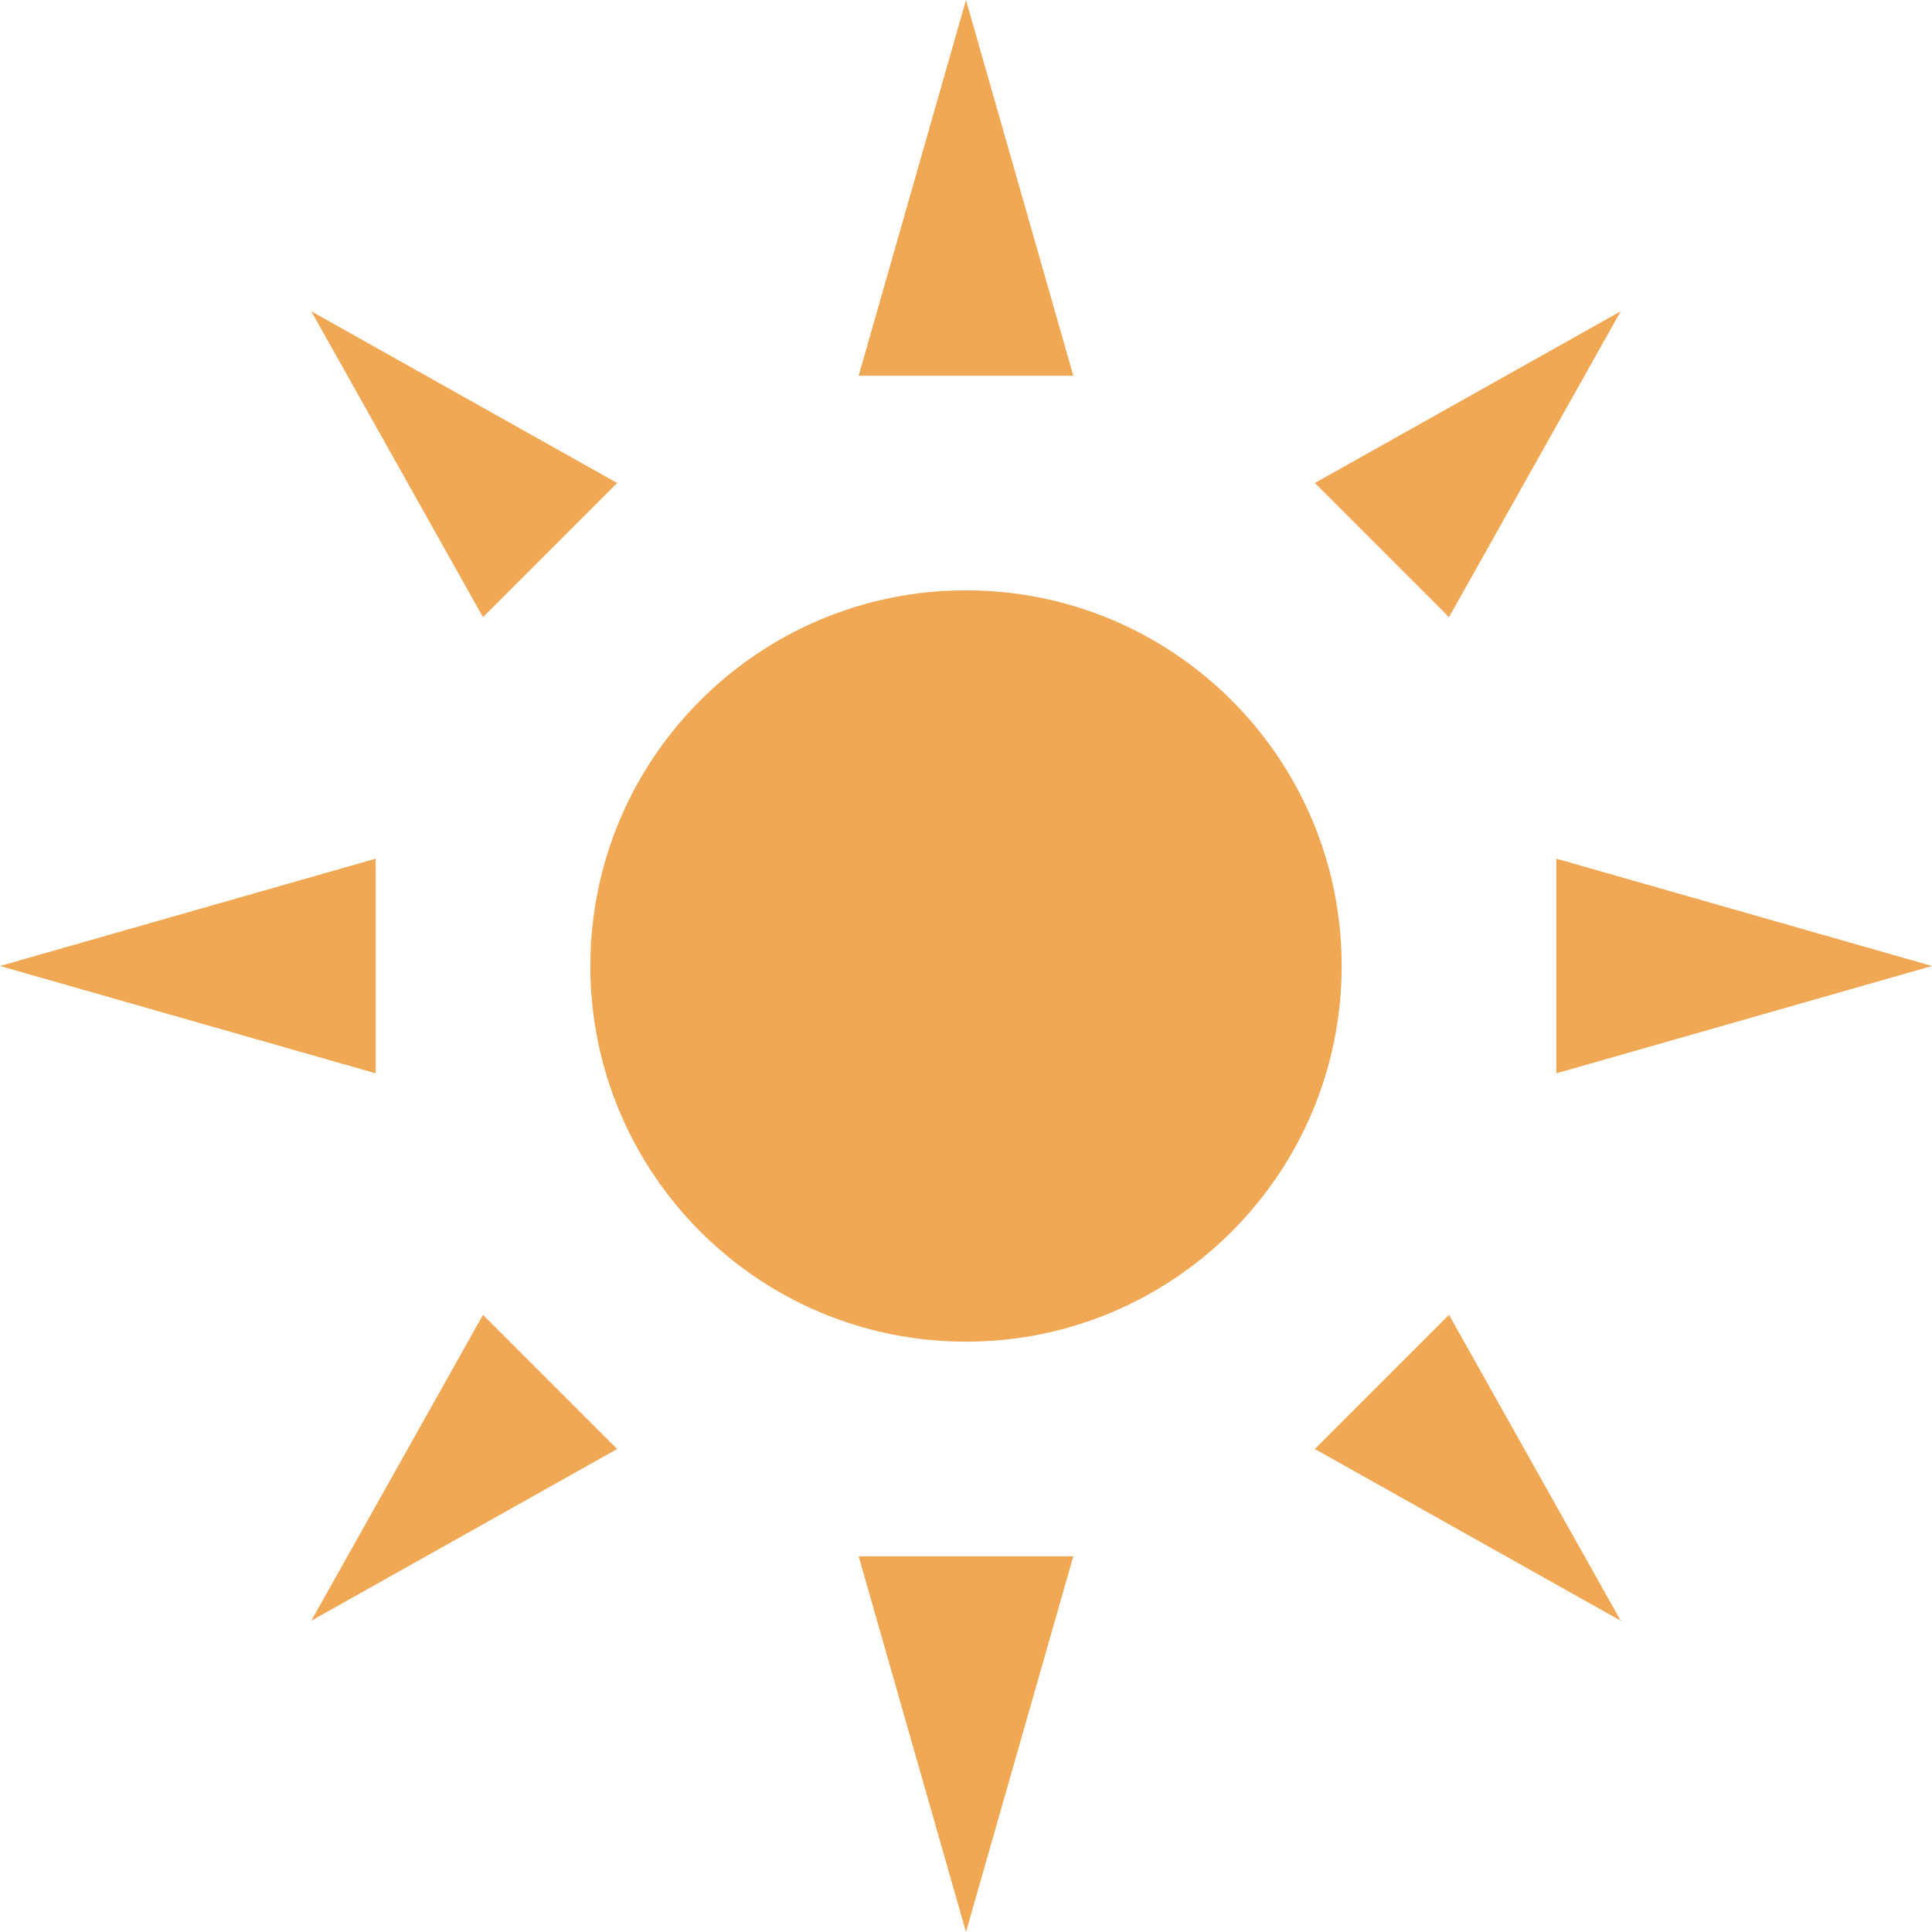
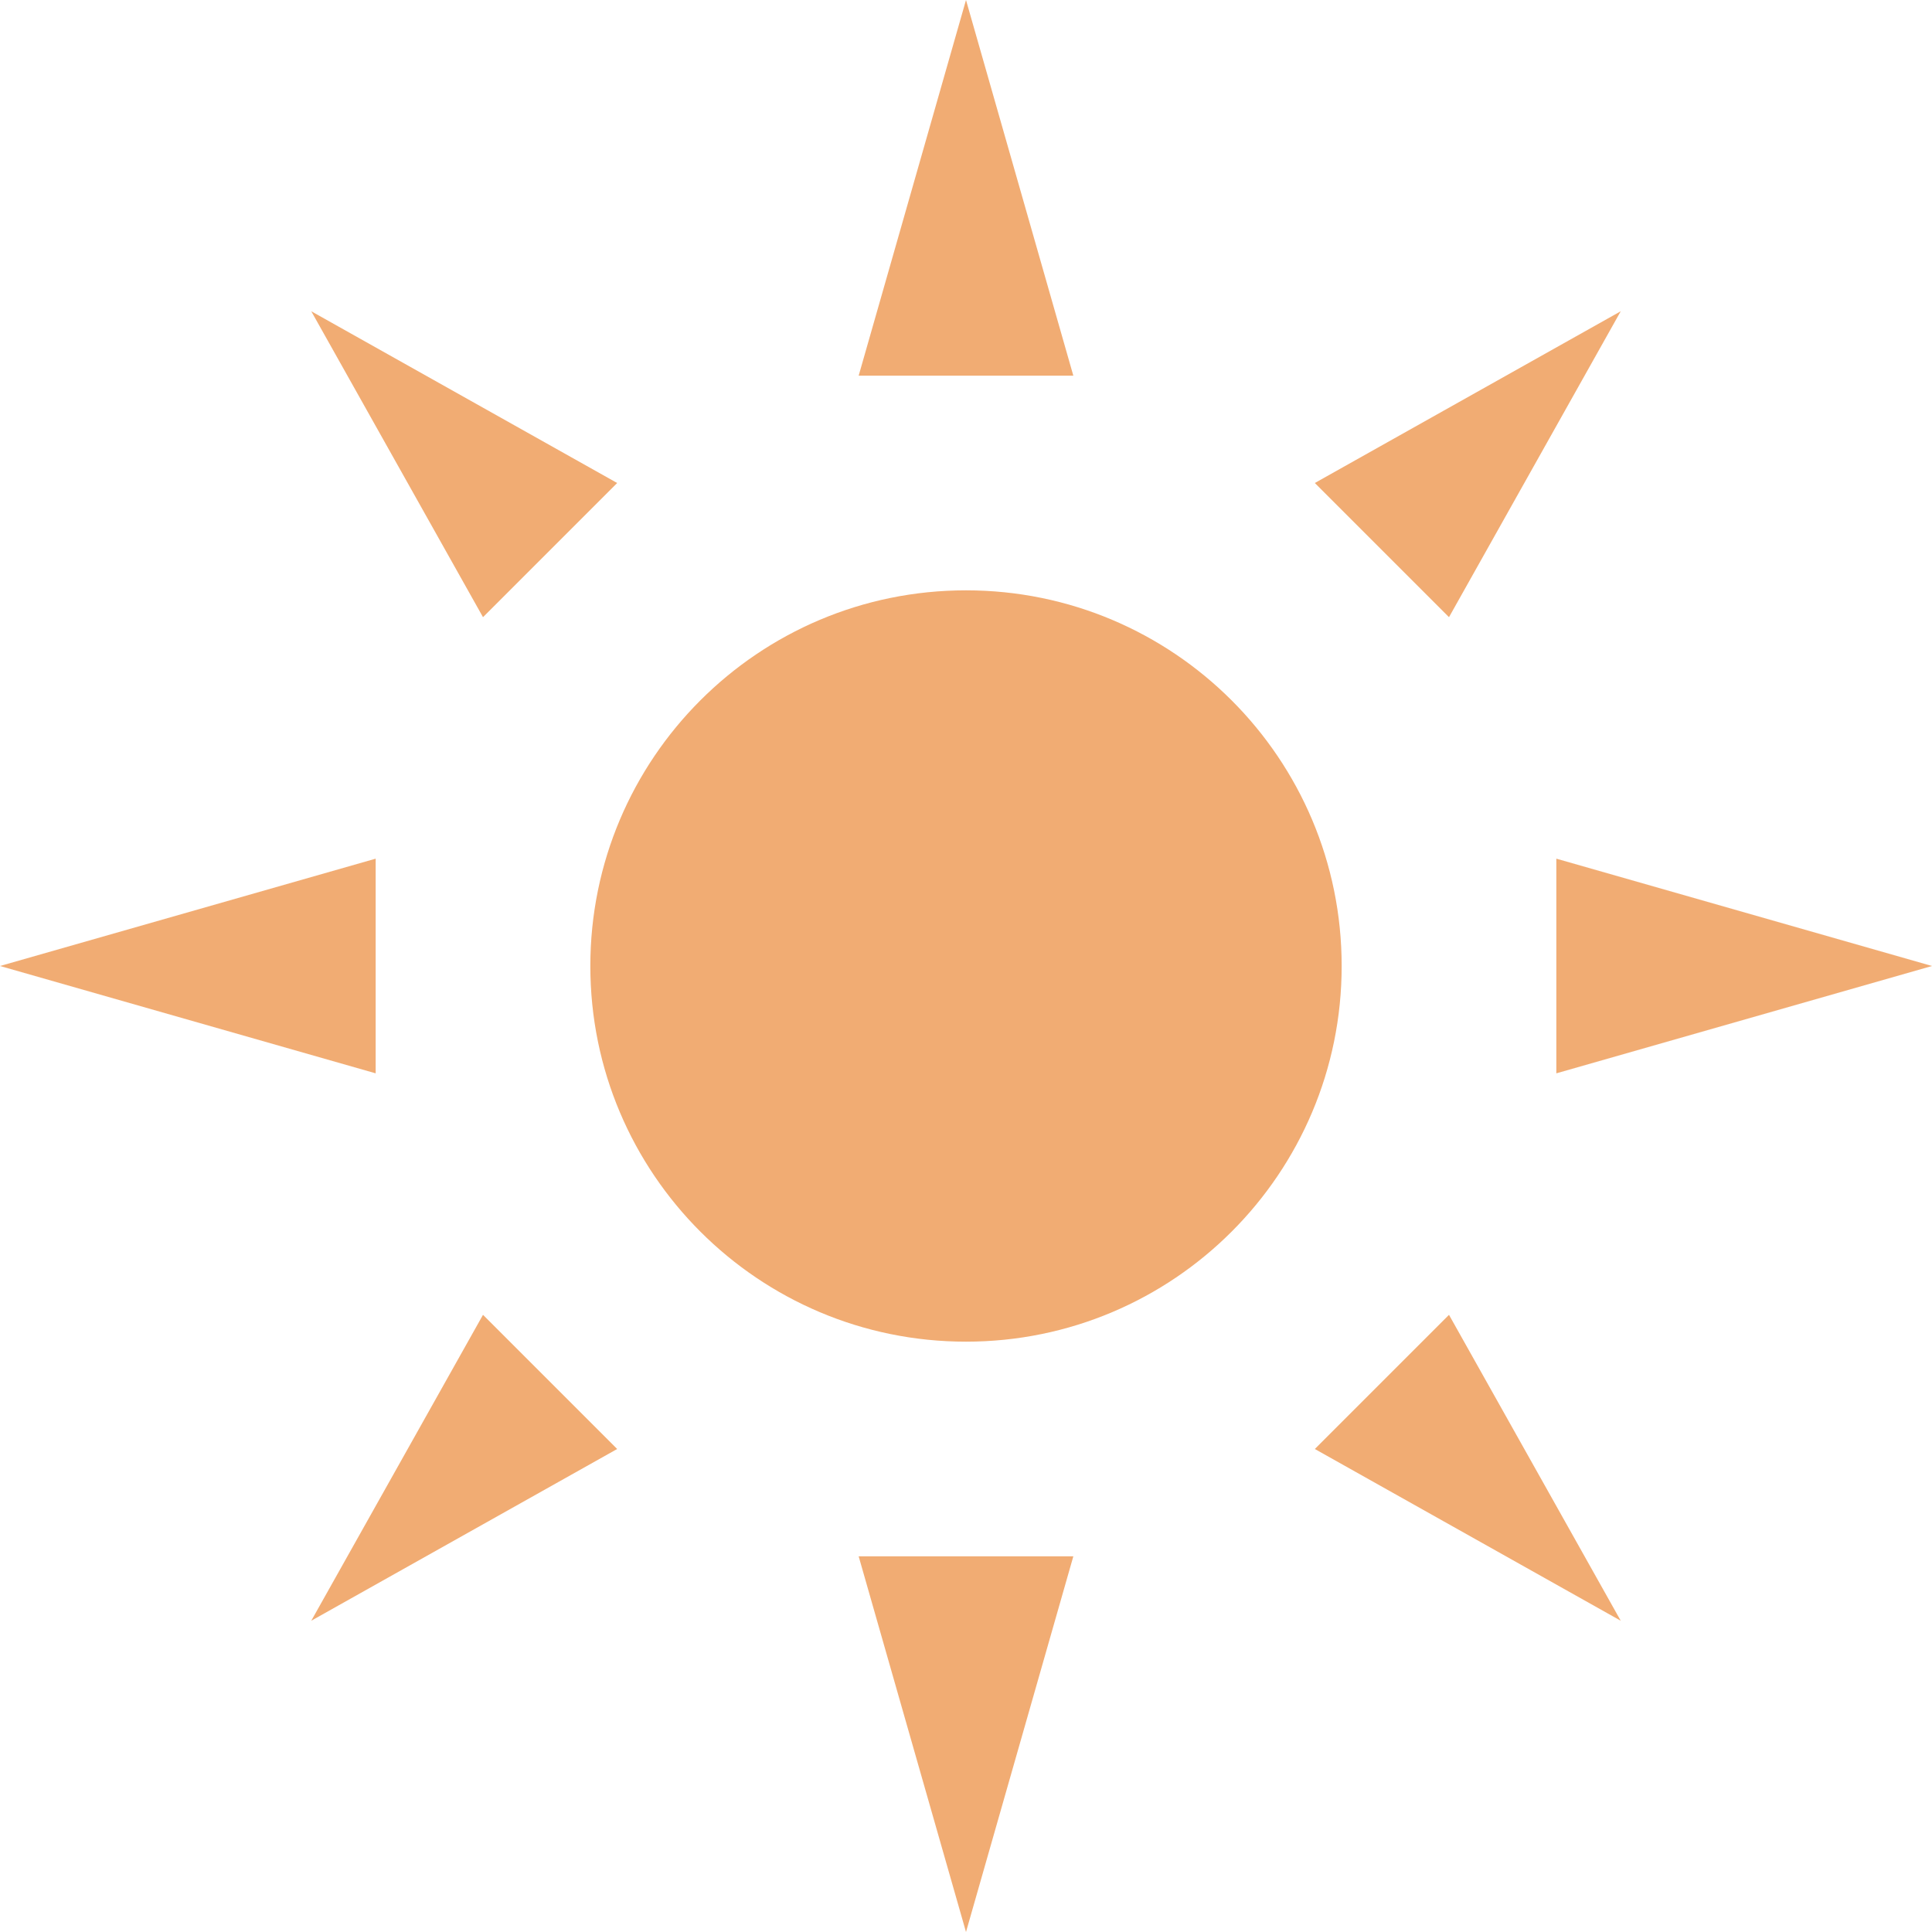
<svg xmlns="http://www.w3.org/2000/svg" width="32" height="32" viewBox="0 0 36 36">
-   <circle cx="18" cy="18" r="7" fill="#F0A855" />
-   <g fill="#F0A855">
+   <circle cx="18" cy="18" r="7" fill="#F1AC73" />
+   <g fill="#F1AC73">
    <polygon points="18,0 20,7 16,7" />
    <polygon points="18,36 20,29 16,29" />
    <polygon points="0,18 7,20 7,16" />
    <polygon points="36,18 29,20 29,16" />
    <polygon points="5.8,5.8 11.5,9 9,11.5" />
    <polygon points="30.2,30.2 24.5,27 27,24.5" />
    <polygon points="5.8,30.2 9,24.5 11.5,27" />
    <polygon points="30.2,5.8 27,11.5 24.5,9" />
  </g>
</svg>
